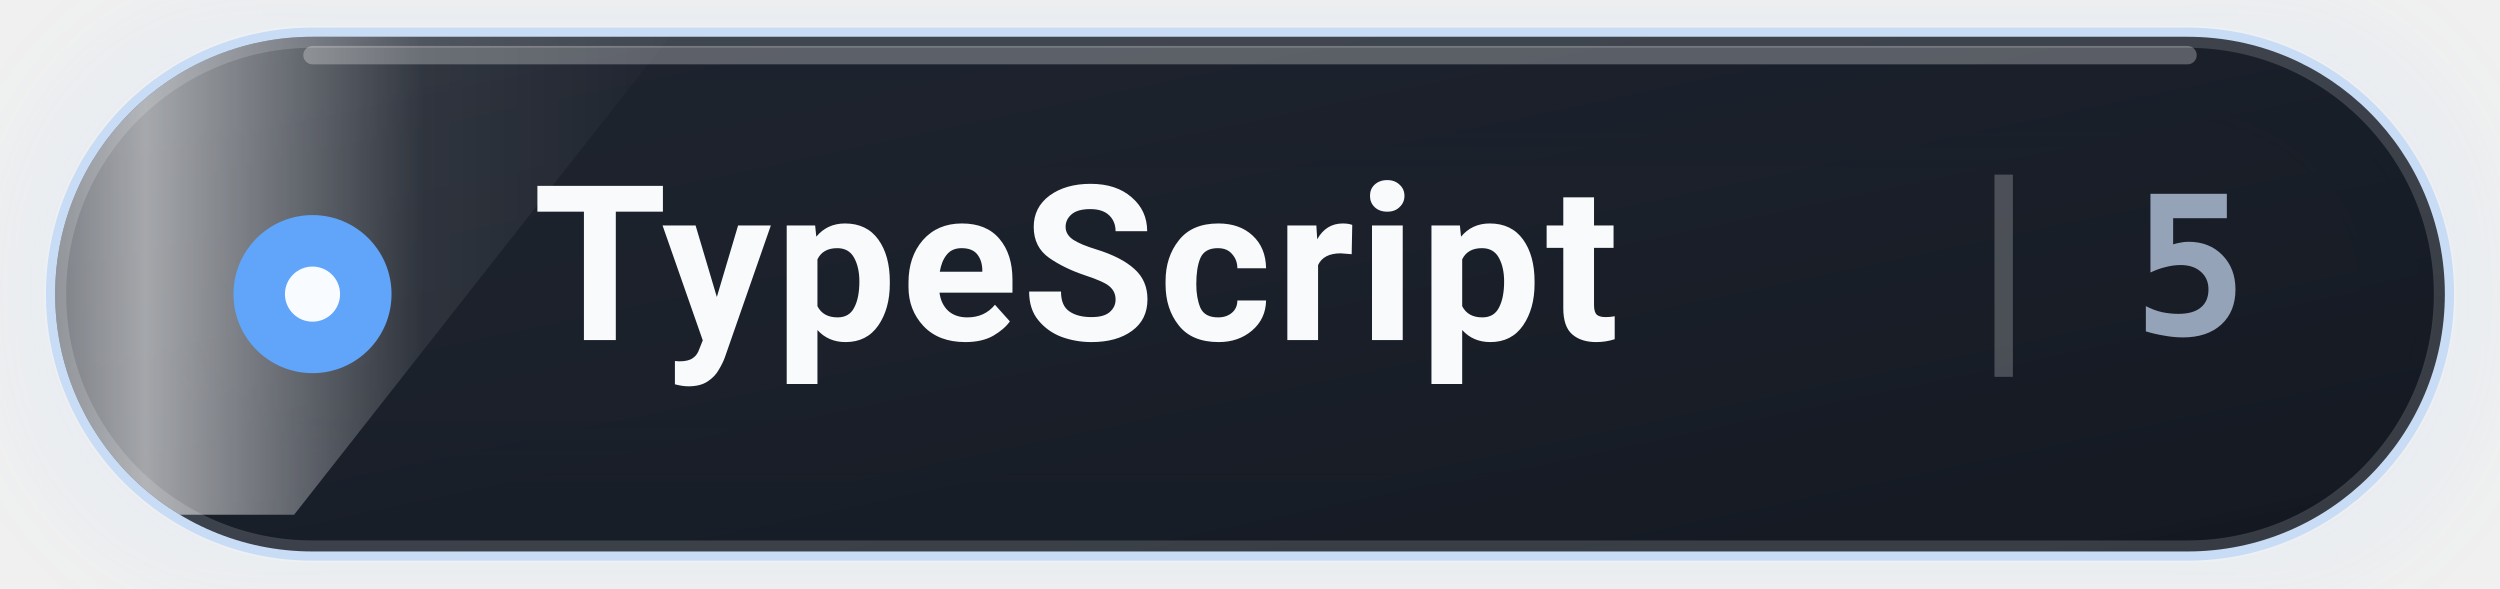
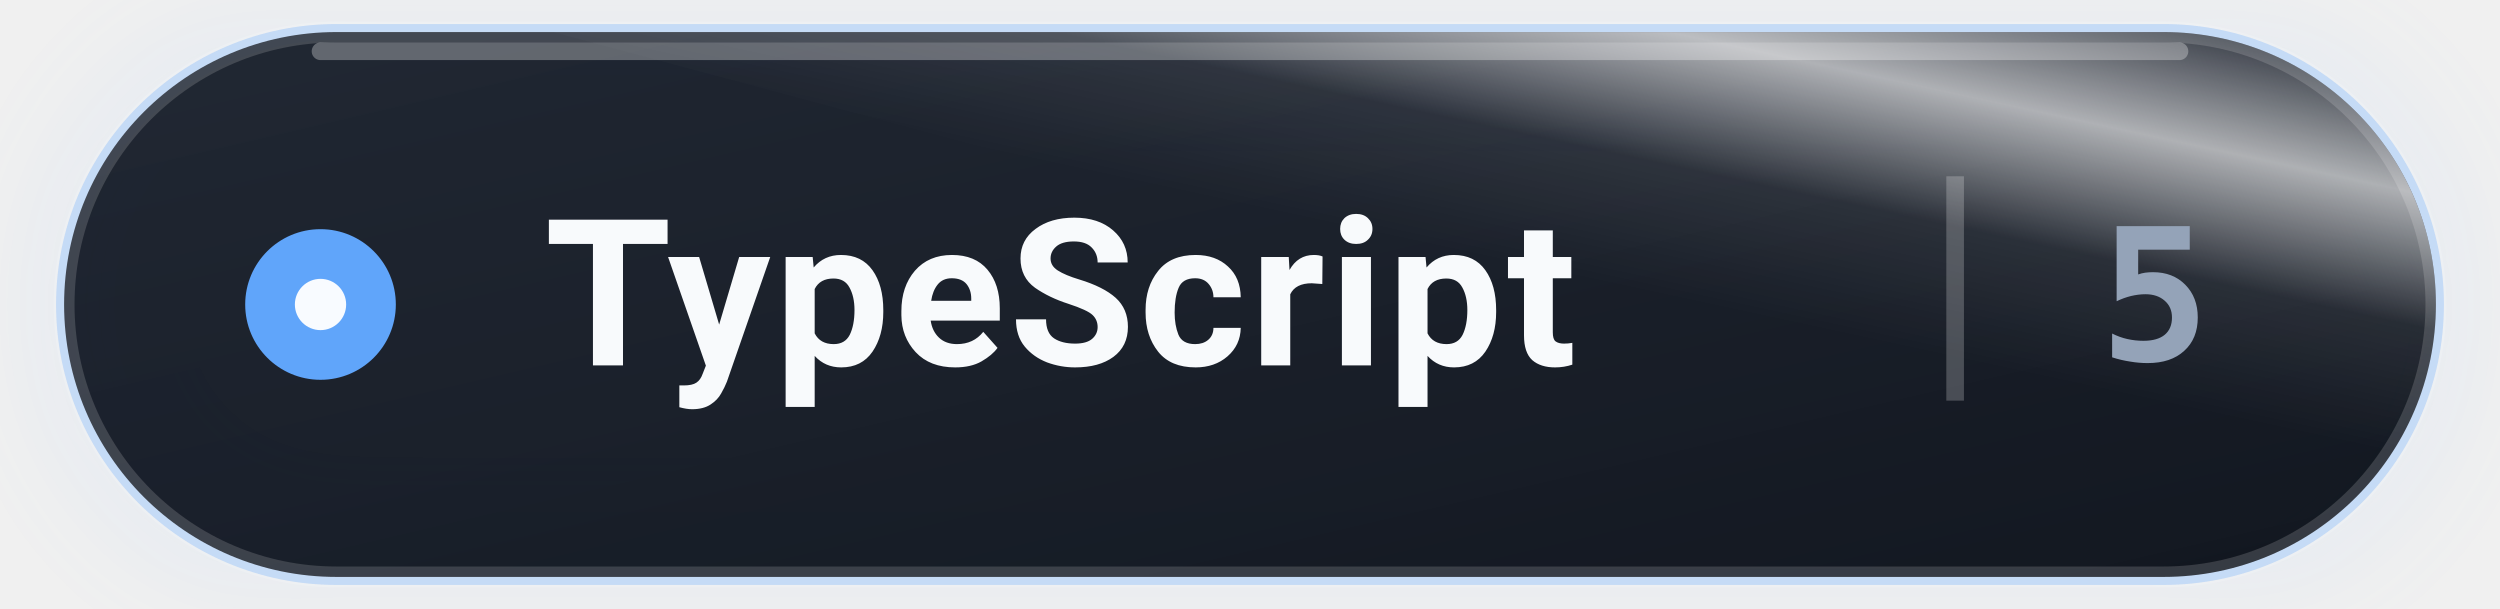
- <svg xmlns="http://www.w3.org/2000/svg" width="136" height="32" viewBox="0 0 136 32" fill="none">
+ <svg xmlns="http://www.w3.org/2000/svg" width="156" height="38" viewBox="0 0 156 38" fill="none">
  <defs>
    <linearGradient id="bg_typescript" x1="0%" y1="0%" x2="100%" y2="100%">
-       <stop offset="0%" stop-color="#181E29" stop-opacity="0.96" />
-       <stop offset="100%" stop-color="#0E131C" stop-opacity="0.98" />
+       <stop offset="0%" stop-color="#19202C" stop-opacity="0.96" />
+       <stop offset="100%" stop-color="#0D121B" stop-opacity="0.98" />
    </linearGradient>
-     <linearGradient id="sheen_typescript" x1="0%" y1="0%" x2="100%" y2="0%">
+     <linearGradient id="sheen_v_typescript" x1="0%" y1="0%" x2="40%" y2="100%">
      <stop offset="0%" stop-color="#FFFFFF" stop-opacity="0" />
      <stop offset="25%" stop-color="#FFFFFF" stop-opacity="0.08" />
-       <stop offset="50%" stop-color="#FFFFFF" stop-opacity="0.6" />
+       <stop offset="50%" stop-color="#FFFFFF" stop-opacity="0.65" />
      <stop offset="75%" stop-color="#FFFFFF" stop-opacity="0.08" />
      <stop offset="100%" stop-color="#FFFFFF" stop-opacity="0" />
    </linearGradient>
    <filter id="aura_typescript" x="-30%" y="-30%" width="160%" height="160%">
-       <feGaussianBlur stdDeviation="3" result="blur" />
+       <feGaussianBlur stdDeviation="3.2" result="blur" />
      <feMerge>
        <feMergeNode in="blur" />
        <feMergeNode in="SourceGraphic" />
      </feMerge>
    </filter>
    <clipPath id="clip_typescript">
-       <rect x="3" y="2" width="130" height="28" rx="14" />
+       <rect x="4" y="2" width="148" height="34" rx="17" />
    </clipPath>
    <style>
-       @keyframes sweep_typescript {
-         0% { transform: translateX(-70px); opacity: 0; }
-         12% { opacity: 1; }
-         48% { transform: translateX(186px); opacity: 1; }
-         52%, 100% { transform: translateX(186px); opacity: 0; }
+       @keyframes sweep_down_typescript {
+         0% {
+           transform: translateY(-45px) rotate(15deg);
+           opacity: 0;
+         }
+         12% {
+           opacity: 1;
+         }
+         45% {
+           transform: translateY(69px) rotate(15deg);
+           opacity: 1;
+         }
+         50%, 100% {
+           transform: translateY(69px) rotate(15deg);
+           opacity: 0;
+         }
      }
-       @keyframes border_typescript {
+       @keyframes aura_pulse_typescript {
        0%, 100% { stroke: rgba(255, 255, 255, 0.16); stroke-width: 1.2px; }
-         50% { stroke: #60A5FA; stroke-width: 1.6px; }
+         50% { stroke: #60A5FA; stroke-width: 1.8px; }
      }
-       @keyframes gem_typescript {
-         0%, 100% { transform: scale(0.92); transform-origin: 17px 16px; }
-         50% { transform: scale(1.18); transform-origin: 17px 16px; }
+       @keyframes gem_pulse_typescript {
+         0%, 100% { transform: scale(0.92); transform-origin: 20px 19px; }
+         50% { transform: scale(1.18); transform-origin: 20px 19px; }
      }
-       @keyframes spec_typescript {
+       @keyframes spec_glow_typescript {
        0%, 100% { fill: #94A3B8; }
        50% { fill: #60A5FA; }
      }

-       .sheen-beam {
-         animation: sweep_typescript 3.2s infinite cubic-bezier(0.25, 1, 0.5, 1);
+       .sheen-down {
+         animation: sweep_down_typescript 3.8s infinite cubic-bezier(0.22, 1, 0.36, 1);
+         animation-delay: 1.45s;
      }
      .capsule-border {
-         animation: border_typescript 3.2s infinite ease-in-out;
+         animation: aura_pulse_typescript 3.8s infinite ease-in-out;
+         animation-delay: 1.45s;
      }
      .gem-pulse {
-         animation: gem_typescript 2.2s infinite ease-in-out;
+         animation: gem_pulse_typescript 2.2s infinite ease-in-out;
      }
-       .spec-glow {
-         animation: spec_typescript 3.2s infinite ease-in-out;
+       .spec-text {
+         animation: spec_glow_typescript 3.8s infinite ease-in-out;
+         animation-delay: 1.45s;
      }
    </style>
  </defs>
-   <rect x="3" y="2" width="130" height="28" rx="14" fill="none" stroke="#60A5FA" opacity="0.35" filter="url(#aura_typescript)">
-     <animate attributeName="opacity" values="0.15;0.7;0.15" dur="3.2s" repeatCount="indefinite" />
-     <animate attributeName="stroke-width" values="1;2.4;1" dur="3.2s" repeatCount="indefinite" />
+   <rect x="4" y="2" width="148" height="34" rx="17" fill="none" stroke="#60A5FA" opacity="0.38" filter="url(#aura_typescript)">
+     <animate attributeName="opacity" values="0.15;0.7;0.15" dur="3.8s" begin="1.45s" repeatCount="indefinite" />
+     <animate attributeName="stroke-width" values="1;2.6;1" dur="3.8s" begin="1.45s" repeatCount="indefinite" />
  </rect>
-   <rect x="3" y="2" width="130" height="28" rx="14" fill="url(#bg_typescript)" />
-   <rect class="capsule-border" x="3" y="2" width="130" height="28" rx="14" fill="none" stroke="rgba(255,255,255,0.16)" stroke-width="1.2">
-     <animate attributeName="stroke" values="rgba(255,255,255,0.16);#60A5FA;rgba(255,255,255,0.16)" dur="3.2s" repeatCount="indefinite" />
-     <animate attributeName="stroke-width" values="1.2;1.6;1.2" dur="3.2s" repeatCount="indefinite" />
+   <rect x="4" y="2" width="148" height="34" rx="17" fill="url(#bg_typescript)" />
+   <rect class="capsule-border" x="4" y="2" width="148" height="34" rx="17" fill="none" stroke="rgba(255,255,255,0.16)" stroke-width="1.3">
+     <animate attributeName="stroke" values="rgba(255,255,255,0.16);#60A5FA;rgba(255,255,255,0.16)" dur="3.8s" begin="1.45s" repeatCount="indefinite" />
+     <animate attributeName="stroke-width" values="1.2;1.8;1.2" dur="3.8s" begin="1.45s" repeatCount="indefinite" />
  </rect>
-   <path d="M 17 3 L 119 3" stroke="rgba(255, 255, 255, 0.28)" stroke-width="1" stroke-linecap="round" />
+   <path d="M 20 3.2 L 136 3.2" stroke="rgba(255, 255, 255, 0.3)" stroke-width="1.1" stroke-linecap="round" />
  <g clip-path="url(#clip_typescript)">
-     <polygon class="sheen-beam" points="0,0 38,0 16,28 -22,28" fill="url(#sheen_typescript)">
-       <animateTransform attributeName="transform" type="translate" from="-70 0" to="186 0" dur="3.2s" repeatCount="indefinite" />
-     </polygon>
+     <rect class="sheen-down" x="-20" y="-35" width="216" height="28" fill="url(#sheen_v_typescript)" transform="rotate(15)">
+       <animateTransform attributeName="transform" type="translate" from="0 -50" to="0 79" dur="3.8s" begin="1.45s" repeatCount="indefinite" />
+     </rect>
  </g>
-   <circle cx="17" cy="16" r="3.8" fill="none" stroke="#60A5FA">
-     <animate attributeName="r" values="3.8;8.5;11.5" dur="2.2s" repeatCount="indefinite" />
-     <animate attributeName="opacity" values="0.85;0.3;0" dur="2.2s" repeatCount="indefinite" />
-     <animate attributeName="stroke-width" values="1.5;1;0.2" dur="2.2s" repeatCount="indefinite" />
+   <circle cx="20" cy="19" r="4.2" fill="none" stroke="#60A5FA">
+     <animate attributeName="r" values="4.2;9.5;13" dur="2.2s" repeatCount="indefinite" />
+     <animate attributeName="opacity" values="0.85;0.25;0" dur="2.2s" repeatCount="indefinite" />
+     <animate attributeName="stroke-width" values="1.6;1;0.2" dur="2.2s" repeatCount="indefinite" />
  </circle>
-   <circle class="gem-pulse" cx="17" cy="16" r="3.8" fill="#60A5FA">
-     <animate attributeName="r" values="3.5;4.3;3.5" dur="2.2s" repeatCount="indefinite" />
+   <circle class="gem-pulse" cx="20" cy="19" r="4.2" fill="#60A5FA">
+     <animate attributeName="r" values="3.8;4.8;3.8" dur="2.2s" repeatCount="indefinite" />
  </circle>
-   <circle cx="17" cy="16" r="1.5" fill="#FFFFFF" opacity="0.95" />
-   <text x="29" y="18.5" font-family="-apple-system, BlinkMacSystemFont, 'Segoe UI', Roboto, 'Plus Jakarta Sans', sans-serif" font-size="11.8" font-weight="700" fill="#F8FAFC" letter-spacing="0.2px">TypeScript</text>
-   <line x1="109" y1="9.5" x2="109" y2="20.5" stroke="rgba(255, 255, 255, 0.22)" stroke-width="1" />
-   <text class="spec-glow" x="116" y="18.2" font-family="'JetBrains Mono', Consolas, Monaco, monospace" font-size="10.5" font-weight="700" fill="#94A3B8" letter-spacing="0.3px">
+   <circle cx="20" cy="19" r="1.6" fill="#FFFFFF" opacity="0.95" />
+   <text x="34" y="22.8" font-family="-apple-system, BlinkMacSystemFont, 'Segoe UI', Roboto, 'Plus Jakarta Sans', sans-serif" font-size="12.8" font-weight="700" fill="#F8FAFC" letter-spacing="0.25px">TypeScript</text>
+   <line x1="122" y1="11" x2="122" y2="25" stroke="rgba(255, 255, 255, 0.22)" stroke-width="1.1" />
+   <text class="spec-text" x="131" y="22.5" font-family="'JetBrains Mono', Consolas, Monaco, monospace" font-size="11.5" font-weight="700" fill="#94A3B8" letter-spacing="0.3px">
    5
-     <animate attributeName="fill" values="#94A3B8;#60A5FA;#94A3B8" dur="3.2s" repeatCount="indefinite" />
+     <animate attributeName="fill" values="#94A3B8;#60A5FA;#94A3B8" dur="3.8s" begin="1.45s" repeatCount="indefinite" />
  </text>
</svg>
